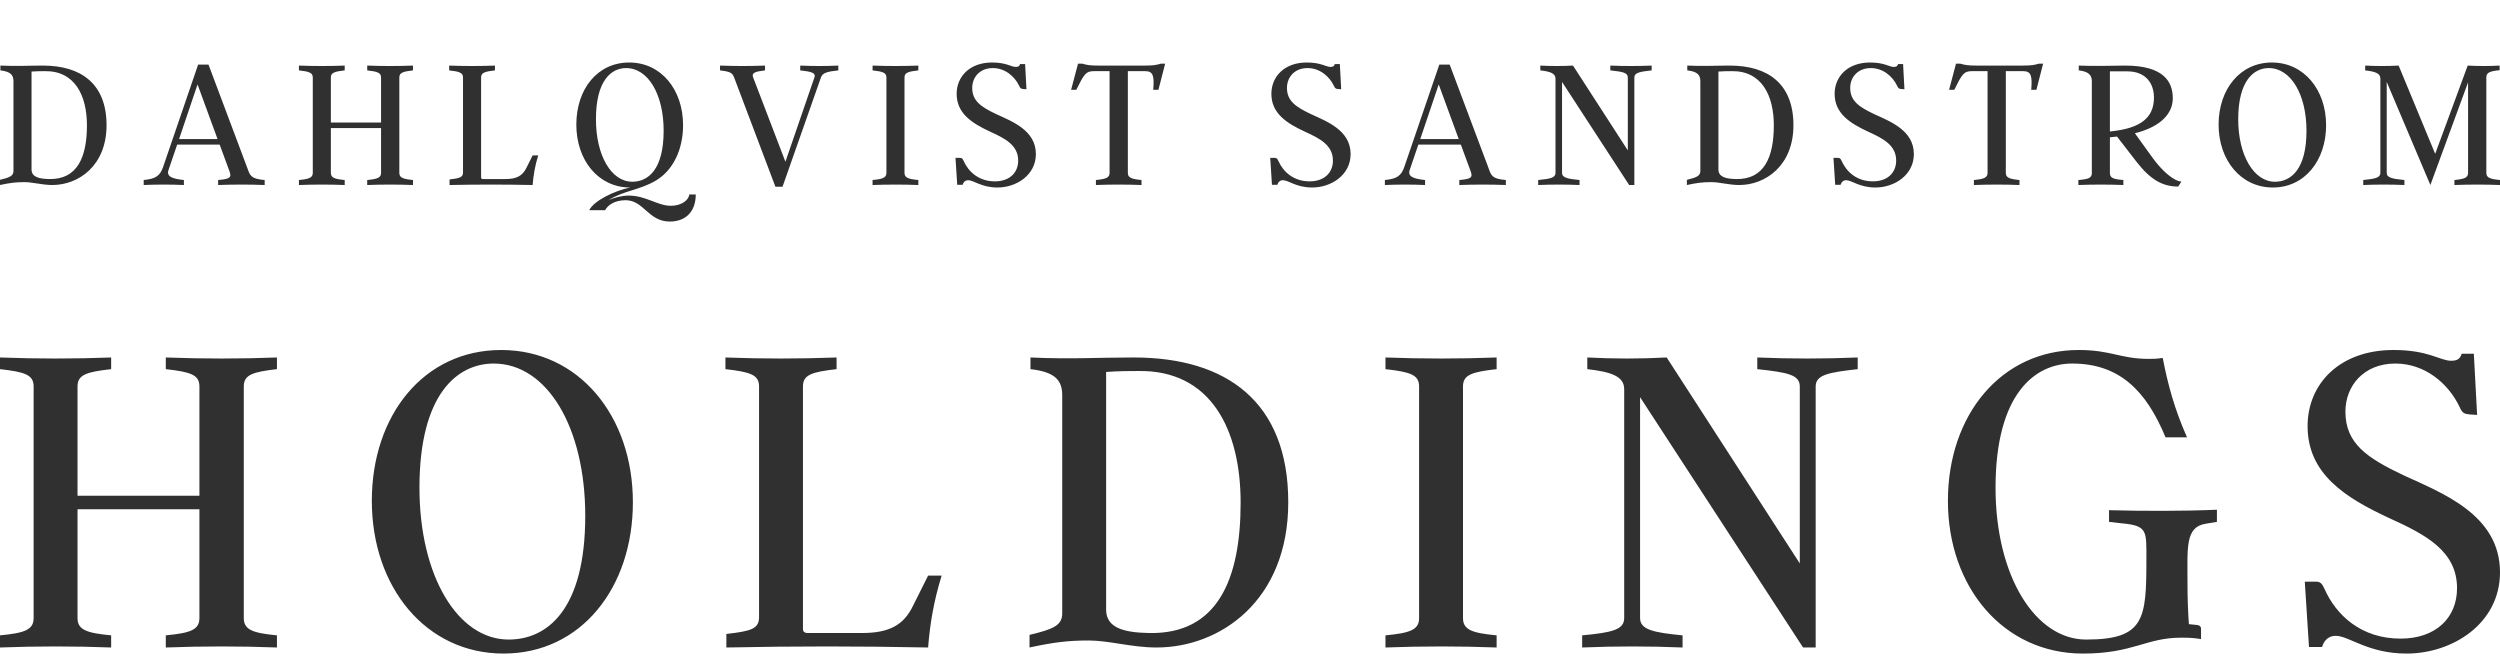
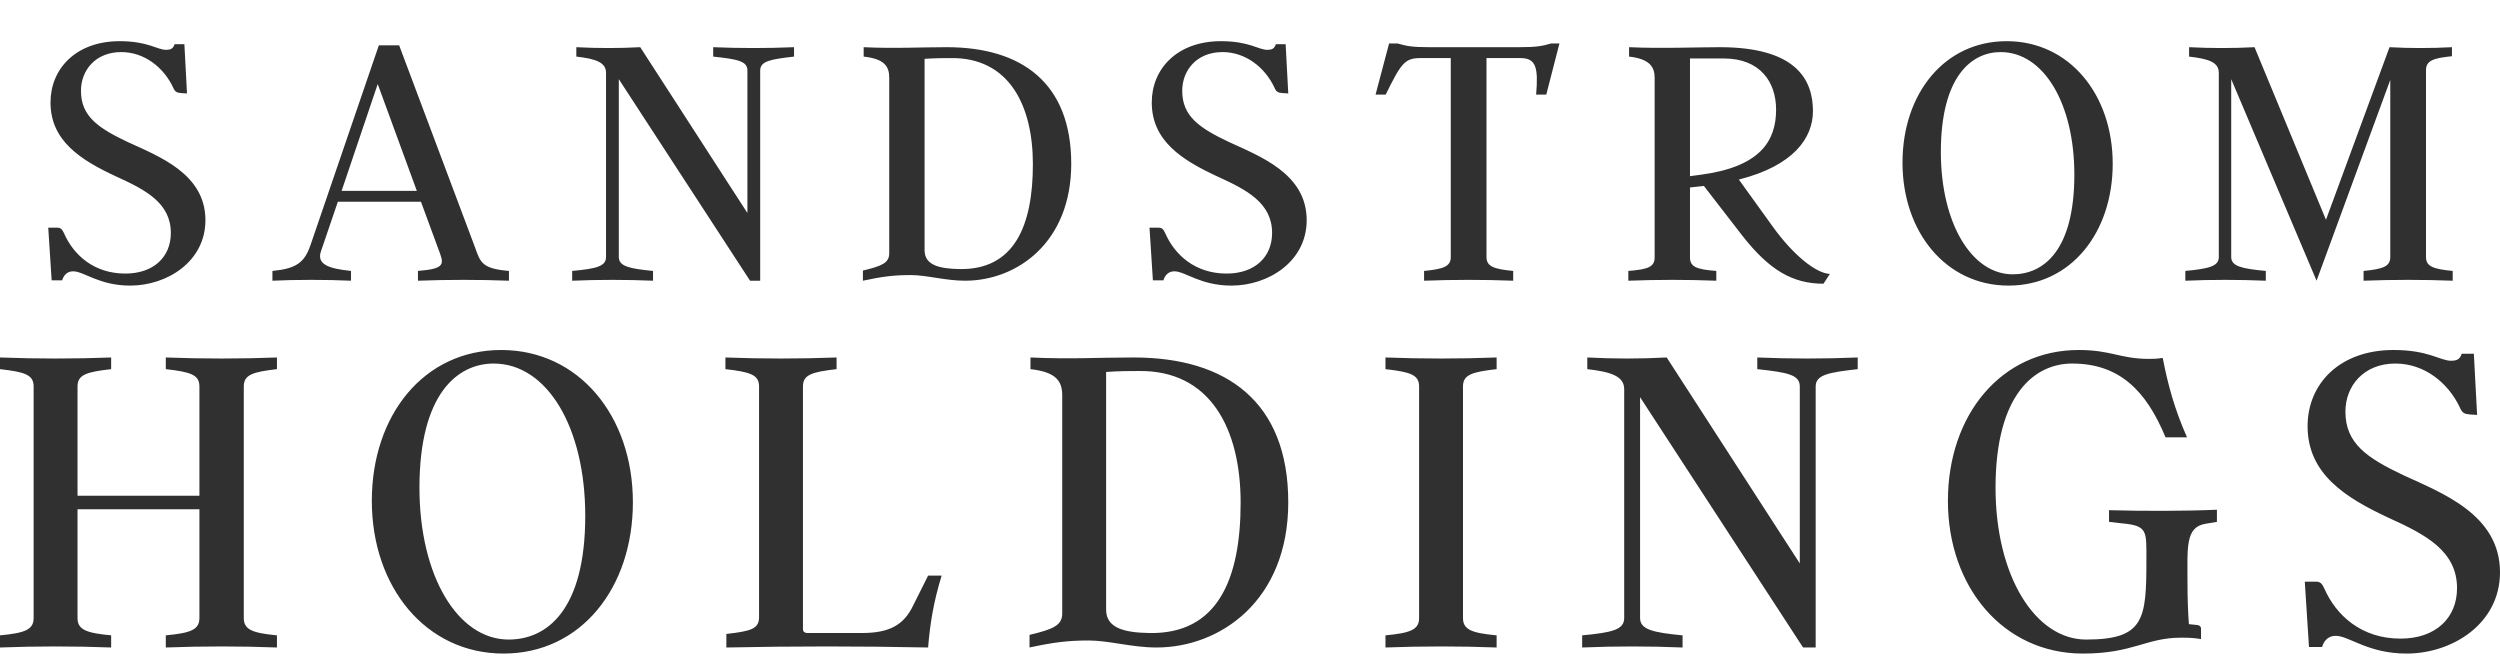
- <svg xmlns="http://www.w3.org/2000/svg" width="200" height="53">
-   <defs id="SvgjsDefs1127" />
-   <g id="SvgjsG1128" featurekey="root" fill="#f2f2f2" />
-   <g id="SvgjsG1129" featurekey="text1" fill="#303030" transform="matrix(0.7693077,0,0,0.7693077,-0.3846539,-3.662403)">
-     <path d="M4.96 11.58 c3.98 0 6.62 1.9 6.62 6.2 c0 4.22 -2.92 6.22 -5.64 6.22 c-1.06 0 -2.04 -0.3 -2.9 -0.3 c-0.9 0 -1.52 0.08 -2.54 0.3 l0 -0.54 c1 -0.24 1.4 -0.4 1.4 -0.92 l0 -9.34 c0 -0.62 -0.28 -1 -1.36 -1.12 l0 -0.5 c1.74 0.08 2.86 0 4.42 0 z M5.62 23.38 c2.92 0.06 3.92 -2.28 3.92 -5.58 c0 -3.14 -1.28 -5.7 -4.4 -5.64 c-0.36 0 -0.78 0 -1.36 0.04 l0 10.18 c0 0.8 0.8 0.98 1.84 1 z M26.223 22.24 c0.28 0.78 0.36 1.12 1.8 1.24 l0 0.52 c-1.56 -0.06 -3.26 -0.06 -4.84 0 l0 -0.52 c1.52 -0.12 1.38 -0.38 1.08 -1.18 l-0.92 -2.5 l-4.42 0 l-0.9 2.64 c-0.24 0.7 0.44 0.92 1.6 1.04 l0 0.52 c-1.3 -0.06 -2.92 -0.06 -4.18 0 l0 -0.52 c1.26 -0.12 1.7 -0.44 2.02 -1.36 l3.64 -10.64 l1.08 0 z M19.123 19.22 l4 0 l-2.08 -5.68 z M43.446 12.08 c-1.04 0.12 -1.42 0.24 -1.42 0.74 l0 9.92 c0 0.5 0.38 0.64 1.42 0.74 l0 0.52 c-1.54 -0.06 -3.2 -0.06 -4.76 0 l0 -0.52 c1.06 -0.1 1.44 -0.24 1.44 -0.74 l0 -4.66 l-5.22 0 l0 4.66 c0 0.5 0.38 0.64 1.44 0.74 l0 0.52 c-1.56 -0.06 -3.2 -0.06 -4.76 0 l0 -0.52 c1.06 -0.1 1.44 -0.24 1.44 -0.74 l0 -9.92 c0 -0.5 -0.38 -0.62 -1.44 -0.74 l0 -0.5 c1.56 0.06 3.2 0.06 4.76 0 l0 0.5 c-1.06 0.12 -1.44 0.24 -1.44 0.74 l0 4.68 l5.22 0 l0 -4.68 c0 -0.5 -0.38 -0.62 -1.44 -0.74 l0 -0.5 c1.56 0.06 3.22 0.06 4.76 0 l0 0.5 z M55.889 20.92 l0.58 0 c-0.34 1.1 -0.5 2.06 -0.58 3.08 c-3 -0.06 -5.7 -0.06 -8.64 0 l0 -0.58 c1.06 -0.12 1.4 -0.22 1.4 -0.72 l0 -9.88 c0 -0.5 -0.38 -0.62 -1.44 -0.74 l0 -0.5 c1.56 0.06 3.2 0.06 4.76 0 l0 0.5 c-1.06 0.12 -1.44 0.24 -1.44 0.74 l0 10.4 c0 0.1 0.08 0.16 0.18 0.16 l2.34 0 c1.18 0 1.8 -0.34 2.2 -1.18 z M72.172 24.98 l0.68 0 c0 1.76 -1.02 2.82 -2.7 2.82 c-2.24 0 -2.7 -2.22 -4.6 -2.22 c-1.22 0 -1.92 0.6 -2.12 1.04 l-1.66 0 c0.5 -1 2.62 -2.02 4.26 -2.36 c-3.32 0 -5.6 -2.84 -5.6 -6.54 c0 -3.68 2.18 -6.46 5.5 -6.46 s5.6 2.82 5.6 6.52 c0 2.54 -1.04 4.68 -2.8 5.74 c-1.7 1.02 -3.4 1.06 -4.92 2.04 c0.54 -0.24 1.34 -0.46 2.06 -0.46 c1.82 0 2.98 1.06 4.4 1.06 c1.14 0 1.88 -0.64 1.9 -1.18 z M62.472 17.16 c0 3.78 1.6 6.5 3.78 6.5 c1.64 0 3.26 -1.26 3.26 -5.3 c0 -3.8 -1.62 -6.52 -3.9 -6.52 c-1.54 0 -3.14 1.28 -3.14 5.32 z M81.135 24.18 l-4.3 -11.38 c-0.18 -0.46 -0.4 -0.6 -1.46 -0.72 l0 -0.5 c1.6 0.06 3.1 0.06 4.68 0 l0 0.5 c-1.04 0.12 -1.42 0.26 -1.24 0.72 l3.36 8.78 l3.02 -8.78 c0.18 -0.5 -0.44 -0.6 -1.48 -0.72 l0 -0.5 c1.32 0.06 2.62 0.06 3.96 0 l0 0.5 c-1.06 0.12 -1.62 0.22 -1.8 0.72 l-4 11.38 l-0.74 0 z M94.558 22.74 c0 0.5 0.38 0.64 1.44 0.74 l0 0.52 c-1.56 -0.06 -3.2 -0.06 -4.76 0 l0 -0.52 c1.06 -0.1 1.44 -0.24 1.44 -0.74 l0 -9.92 c0 -0.5 -0.38 -0.62 -1.44 -0.74 l0 -0.5 c1.56 0.06 3.2 0.06 4.76 0 l0 0.5 c-1.06 0.12 -1.44 0.24 -1.44 0.74 l0 9.92 z M106.381 21.46 c0 -1.6 -1.36 -2.3 -2.9 -3 c-1.9 -0.88 -3.5 -1.9 -3.5 -3.94 c0 -1.8 1.36 -3.26 3.68 -3.26 c1.5 0 2 0.46 2.46 0.46 c0.22 0 0.38 -0.04 0.46 -0.3 l0.52 0 l0.14 2.62 l-0.32 -0.02 c-0.22 -0.02 -0.32 -0.06 -0.42 -0.3 c-0.5 -1.06 -1.52 -1.88 -2.76 -1.88 c-1.36 0 -2.14 0.96 -2.14 2.06 c0 1.36 0.92 1.98 2.48 2.72 c1.64 0.76 4.14 1.68 4.14 4.16 c0 2.2 -2.04 3.48 -4 3.48 c-1.66 0 -2.46 -0.76 -3.04 -0.76 c-0.3 0 -0.5 0.2 -0.58 0.48 l-0.56 0 l-0.18 -2.8 l0.48 0 c0.18 0 0.26 0.08 0.36 0.3 c0.5 1.14 1.58 2.14 3.26 2.14 c1.5 0 2.42 -0.88 2.42 -2.16 z M121.224 11.38 l0.44 0 l-0.7 2.72 l-0.54 0 c0.12 -1.42 0 -1.94 -0.82 -1.94 l-1.82 0 l0 10.58 c0 0.5 0.38 0.64 1.42 0.74 l0 0.52 c-1.54 -0.06 -3.2 -0.06 -4.74 0 l0 -0.52 c1.04 -0.1 1.42 -0.24 1.42 -0.74 l0 -10.58 l-1.64 0 c-0.82 0 -1.02 0.32 -1.82 1.94 l-0.54 0 l0.72 -2.72 l0.44 0 c0.5 0.14 0.76 0.2 1.7 0.2 l4.78 0 c0.94 0 1.22 -0.06 1.7 -0.2 z  M139.11 21.46 c0 -1.6 -1.36 -2.3 -2.9 -3 c-1.9 -0.88 -3.5 -1.9 -3.5 -3.94 c0 -1.8 1.36 -3.26 3.68 -3.26 c1.5 0 2 0.46 2.46 0.46 c0.22 0 0.38 -0.04 0.46 -0.3 l0.52 0 l0.14 2.62 l-0.32 -0.02 c-0.22 -0.02 -0.32 -0.06 -0.42 -0.3 c-0.5 -1.06 -1.52 -1.88 -2.76 -1.88 c-1.36 0 -2.14 0.96 -2.14 2.06 c0 1.36 0.92 1.98 2.48 2.72 c1.64 0.76 4.14 1.68 4.14 4.16 c0 2.2 -2.04 3.48 -4 3.48 c-1.66 0 -2.46 -0.76 -3.04 -0.76 c-0.3 0 -0.5 0.2 -0.58 0.48 l-0.56 0 l-0.18 -2.8 l0.48 0 c0.18 0 0.26 0.08 0.36 0.3 c0.5 1.14 1.58 2.14 3.26 2.14 c1.5 0 2.42 -0.88 2.42 -2.16 z M155.293 22.24 c0.28 0.78 0.36 1.12 1.8 1.24 l0 0.52 c-1.56 -0.06 -3.26 -0.06 -4.84 0 l0 -0.52 c1.52 -0.12 1.38 -0.38 1.08 -1.18 l-0.92 -2.5 l-4.42 0 l-0.9 2.64 c-0.24 0.7 0.44 0.92 1.6 1.04 l0 0.52 c-1.3 -0.06 -2.92 -0.06 -4.18 0 l0 -0.52 c1.26 -0.12 1.7 -0.44 2.02 -1.36 l3.64 -10.64 l1.08 0 z M148.193 19.22 l4 0 l-2.08 -5.68 z M167.956 11.58 c1.42 0.06 2.88 0.06 4.3 0 l0 0.5 c-1.24 0.14 -1.8 0.24 -1.8 0.74 l0 11.18 l-0.54 0 l-6.98 -10.72 l0 9.46 c0 0.5 0.58 0.62 1.82 0.74 l0 0.52 c-1.44 -0.06 -2.88 -0.06 -4.3 0 l0 -0.52 c1.28 -0.12 1.8 -0.24 1.8 -0.74 l0 -9.8 c0 -0.54 -0.52 -0.74 -1.58 -0.86 l0 -0.5 c1.14 0.06 2.26 0.06 3.4 0 l5.7 8.82 l0 -7.58 c0 -0.5 -0.52 -0.6 -1.82 -0.74 l0 -0.5 z M180.379 11.58 c3.98 0 6.62 1.9 6.62 6.2 c0 4.22 -2.92 6.22 -5.64 6.22 c-1.06 0 -2.04 -0.3 -2.9 -0.3 c-0.9 0 -1.52 0.08 -2.54 0.3 l0 -0.54 c1 -0.24 1.4 -0.4 1.4 -0.92 l0 -9.34 c0 -0.62 -0.28 -1 -1.36 -1.12 l0 -0.5 c1.74 0.08 2.86 0 4.42 0 z M181.039 23.38 c2.92 0.06 3.92 -2.28 3.92 -5.58 c0 -3.14 -1.28 -5.7 -4.4 -5.64 c-0.36 0 -0.78 0 -1.36 0.04 l0 10.18 c0 0.8 0.8 0.98 1.84 1 z M197.682 21.46 c0 -1.6 -1.36 -2.3 -2.9 -3 c-1.9 -0.88 -3.5 -1.9 -3.5 -3.94 c0 -1.8 1.36 -3.26 3.68 -3.26 c1.5 0 2 0.46 2.46 0.46 c0.22 0 0.38 -0.04 0.46 -0.3 l0.52 0 l0.14 2.62 l-0.32 -0.02 c-0.22 -0.02 -0.32 -0.06 -0.42 -0.3 c-0.5 -1.06 -1.52 -1.88 -2.76 -1.88 c-1.36 0 -2.14 0.96 -2.14 2.06 c0 1.36 0.92 1.98 2.48 2.72 c1.64 0.76 4.14 1.68 4.14 4.16 c0 2.2 -2.04 3.48 -4 3.48 c-1.66 0 -2.46 -0.76 -3.04 -0.76 c-0.3 0 -0.5 0.2 -0.58 0.48 l-0.56 0 l-0.18 -2.8 l0.48 0 c0.18 0 0.26 0.08 0.36 0.3 c0.5 1.14 1.58 2.14 3.26 2.14 c1.5 0 2.42 -0.88 2.42 -2.16 z M212.525 11.38 l0.44 0 l-0.7 2.72 l-0.54 0 c0.12 -1.42 0 -1.94 -0.82 -1.94 l-1.82 0 l0 10.58 c0 0.5 0.38 0.64 1.42 0.74 l0 0.52 c-1.54 -0.06 -3.2 -0.06 -4.74 0 l0 -0.52 c1.04 -0.1 1.42 -0.24 1.42 -0.74 l0 -10.58 l-1.64 0 c-0.82 0 -1.02 0.32 -1.82 1.94 l-0.54 0 l0.72 -2.72 l0.44 0 c0.5 0.14 0.76 0.2 1.7 0.2 l4.78 0 c0.94 0 1.22 -0.06 1.7 -0.2 z M224.308 21.12 c1.08 1.5 2.28 2.48 3.04 2.52 l-0.34 0.52 c-1.64 0 -2.88 -0.72 -4.32 -2.56 l-2.04 -2.64 c-0.06 0 -0.12 0.02 -0.18 0.02 l-0.56 0.06 l0 3.72 c0 0.5 0.34 0.64 1.4 0.72 l0 0.52 c-1.56 -0.06 -3.12 -0.06 -4.68 0 l0 -0.52 c1.06 -0.08 1.4 -0.22 1.4 -0.72 l0 -9.56 c0 -0.58 -0.28 -1 -1.36 -1.12 l0 -0.5 c1.74 0.08 3.56 0 4.82 0 c4.04 0 4.96 1.7 4.96 3.4 c0 1.42 -1.02 2.9 -3.94 3.64 z M219.908 12.18 l0 6.26 l0.6 -0.08 c3.1 -0.42 3.98 -1.76 3.98 -3.46 c0 -1.46 -0.84 -2.72 -2.78 -2.72 l-1.8 0 z M236.751 11.26 c3.32 0 5.64 2.82 5.64 6.52 c0 3.66 -2.22 6.48 -5.54 6.48 s-5.64 -2.84 -5.64 -6.54 c0 -3.66 2.22 -6.46 5.54 -6.46 z M237.071 23.66 c1.64 0 3.28 -1.26 3.28 -5.3 c0 -3.8 -1.64 -6.52 -3.92 -6.52 c-1.54 0 -3.18 1.28 -3.18 5.32 c0 3.78 1.64 6.5 3.82 6.5 z M259.054 22.74 c0 0.5 0.38 0.64 1.42 0.74 l0 0.52 c-1.54 -0.06 -3.2 -0.06 -4.74 0 l0 -0.52 c1.04 -0.1 1.42 -0.24 1.42 -0.74 l0 -9.42 l-3.92 10.68 l-4.54 -10.72 l0 9.46 c0 0.5 0.58 0.62 1.84 0.74 l0 0.52 c-1.44 -0.06 -2.9 -0.06 -4.28 0 l0 -0.52 c1.24 -0.12 1.78 -0.24 1.78 -0.74 l0 -9.8 c0 -0.56 -0.54 -0.74 -1.58 -0.86 l0 -0.5 c1.16 0.06 2.32 0.06 3.48 0 l3.8 9.18 l3.38 -9.18 c1.06 0.06 2.24 0.06 3.32 0 l0 0.48 c-1 0.1 -1.38 0.24 -1.38 0.74 l0 9.94 z" />
+ <svg xmlns="http://www.w3.org/2000/svg" width="200" height="53" style="vector-effect: non-scaling-stroke;" stroke="null">
+   <g stroke="null">
+     <rect stroke="null" fill="none" id="canvas_background" height="402" width="582" y="-1" x="-1" />
  </g>
-   <g id="SvgjsG1130" featurekey="text2" fill="#303030" transform="matrix(1.868094,0,0,1.868094,-0.9340452,6.965265)">
-     <path d="M12.36 12.08 c-1.04 0.12 -1.42 0.24 -1.42 0.74 l0 9.92 c0 0.5 0.38 0.64 1.42 0.74 l0 0.52 c-1.54 -0.06 -3.2 -0.06 -4.76 0 l0 -0.52 c1.06 -0.1 1.44 -0.24 1.44 -0.74 l0 -4.66 l-5.22 0 l0 4.66 c0 0.5 0.38 0.64 1.44 0.74 l0 0.52 c-1.56 -0.06 -3.2 -0.06 -4.76 0 l0 -0.52 c1.06 -0.1 1.44 -0.24 1.44 -0.74 l0 -9.92 c0 -0.5 -0.38 -0.62 -1.44 -0.74 l0 -0.5 c1.56 0.06 3.2 0.06 4.76 0 l0 0.5 c-1.06 0.12 -1.44 0.24 -1.44 0.74 l0 4.68 l5.22 0 l0 -4.68 c0 -0.5 -0.38 -0.62 -1.44 -0.74 l0 -0.5 c1.56 0.06 3.22 0.06 4.76 0 l0 0.5 z M21.963 11.26 c3.32 0 5.64 2.82 5.64 6.52 c0 3.66 -2.22 6.48 -5.54 6.48 s-5.64 -2.84 -5.64 -6.54 c0 -3.66 2.22 -6.46 5.54 -6.46 z M22.283 23.66 c1.64 0 3.28 -1.26 3.28 -5.3 c0 -3.8 -1.64 -6.52 -3.92 -6.52 c-1.54 0 -3.18 1.28 -3.18 5.32 c0 3.78 1.64 6.5 3.82 6.5 z M40.246 20.92 l0.58 0 c-0.34 1.1 -0.5 2.06 -0.58 3.08 c-3 -0.06 -5.7 -0.06 -8.64 0 l0 -0.58 c1.06 -0.12 1.4 -0.22 1.4 -0.72 l0 -9.88 c0 -0.5 -0.38 -0.62 -1.44 -0.74 l0 -0.5 c1.56 0.06 3.2 0.06 4.76 0 l0 0.5 c-1.06 0.12 -1.44 0.24 -1.44 0.74 l0 10.4 c0 0.1 0.08 0.16 0.18 0.16 l2.34 0 c1.18 0 1.8 -0.34 2.2 -1.18 z M49.049 11.58 c3.98 0 6.62 1.9 6.62 6.2 c0 4.22 -2.92 6.22 -5.64 6.22 c-1.06 0 -2.04 -0.3 -2.9 -0.3 c-0.9 0 -1.52 0.08 -2.54 0.3 l0 -0.54 c1 -0.24 1.4 -0.4 1.4 -0.92 l0 -9.34 c0 -0.62 -0.28 -1 -1.36 -1.12 l0 -0.5 c1.74 0.08 2.86 0 4.42 0 z M49.709 23.38 c2.92 0.06 3.92 -2.28 3.92 -5.58 c0 -3.14 -1.28 -5.7 -4.4 -5.64 c-0.36 0 -0.78 0 -1.36 0.04 l0 10.18 c0 0.8 0.8 0.98 1.84 1 z M63.152 22.74 c0 0.5 0.38 0.64 1.44 0.74 l0 0.52 c-1.56 -0.06 -3.2 -0.06 -4.76 0 l0 -0.52 c1.06 -0.1 1.44 -0.24 1.44 -0.74 l0 -9.92 c0 -0.5 -0.38 -0.62 -1.44 -0.74 l0 -0.5 c1.56 0.06 3.2 0.06 4.76 0 l0 0.5 c-1.06 0.12 -1.44 0.24 -1.44 0.74 l0 9.92 z M75.755 11.58 c1.42 0.06 2.88 0.06 4.3 0 l0 0.5 c-1.24 0.14 -1.8 0.24 -1.8 0.74 l0 11.18 l-0.54 0 l-6.98 -10.72 l0 9.46 c0 0.5 0.58 0.62 1.82 0.74 l0 0.52 c-1.44 -0.06 -2.88 -0.06 -4.3 0 l0 -0.52 c1.28 -0.12 1.8 -0.24 1.8 -0.74 l0 -9.8 c0 -0.54 -0.52 -0.74 -1.58 -0.86 l0 -0.5 c1.14 0.06 2.26 0.06 3.4 0 l5.7 8.82 l0 -7.58 c0 -0.5 -0.52 -0.6 -1.82 -0.74 l0 -0.5 z M90.818 18.12 c1.44 0.04 3.28 0.04 4.62 -0.02 l0 0.52 l-0.48 0.08 c-0.88 0.14 -0.78 1.02 -0.78 2.54 c0 0.6 0.02 1.22 0.06 1.76 l0.38 0.04 c0.1 0.02 0.14 0.08 0.14 0.16 l0 0.44 c-0.32 -0.06 -0.64 -0.06 -0.86 -0.06 c-1.5 0 -2.04 0.68 -4.2 0.68 c-3.4 0 -5.78 -2.84 -5.78 -6.54 c0 -3.68 2.28 -6.46 5.6 -6.46 c1.4 0 1.78 0.38 3 0.38 c0.2 0 0.32 0 0.6 -0.04 c0.22 1.14 0.5 2.18 1.04 3.4 l-0.92 0 c-0.82 -1.98 -1.96 -3.16 -4 -3.16 c-1.58 0 -3.28 1.28 -3.28 5.32 c0 3.78 1.7 6.5 3.88 6.5 c2.5 0 2.58 -0.88 2.58 -3.42 c0 -1.24 0.06 -1.46 -1.08 -1.56 l-0.52 -0.06 l0 -0.5 z M105.721 21.46 c0 -1.6 -1.36 -2.3 -2.9 -3 c-1.9 -0.88 -3.5 -1.9 -3.5 -3.94 c0 -1.8 1.36 -3.26 3.68 -3.26 c1.5 0 2 0.46 2.46 0.46 c0.22 0 0.38 -0.04 0.46 -0.3 l0.52 0 l0.14 2.62 l-0.32 -0.02 c-0.22 -0.02 -0.32 -0.06 -0.42 -0.3 c-0.5 -1.06 -1.52 -1.88 -2.76 -1.88 c-1.36 0 -2.14 0.96 -2.14 2.06 c0 1.36 0.92 1.98 2.48 2.72 c1.64 0.76 4.14 1.68 4.14 4.16 c0 2.2 -2.04 3.48 -4 3.48 c-1.66 0 -2.46 -0.76 -3.04 -0.76 c-0.3 0 -0.5 0.2 -0.58 0.48 l-0.56 0 l-0.18 -2.8 l0.48 0 c0.18 0 0.26 0.08 0.36 0.3 c0.5 1.14 1.58 2.14 3.26 2.14 c1.5 0 2.42 -0.88 2.42 -2.16 z" />
+   <g stroke="null">
+     <g stroke="null" fill="#f2f2f2" id="SvgjsG1128" />
+     <g stroke="null" transform="matrix(1.504141,0,0,1.504141,-192.0452,-11.68116) " fill="#303030" id="SvgjsG1129">
+       <path stroke="null" id="svg_1" d="m2.614,10.276c3.98,0 6.62,1.9 6.62,6.2c0,4.22 -2.92,6.22 -5.64,6.22c-1.06,0 -2.04,-0.3 -2.9,-0.3c-0.9,0 -1.52,0.08 -2.54,0.3l0,-0.54c1,-0.24 1.4,-0.4 1.4,-0.92l0,-9.34c0,-0.62 -0.28,-1 -1.36,-1.12l0,-0.5c1.74,0.08 2.86,0 4.42,0zm0.66,11.8c2.92,0.06 3.92,-2.28 3.92,-5.58c0,-3.14 -1.28,-5.7 -4.4,-5.64c-0.36,0 -0.78,0 -1.36,0.04l0,10.18c0,0.8 0.8,0.98 1.84,1zm20.603,-1.14c0.28,0.78 0.36,1.12 1.8,1.24l0,0.52c-1.56,-0.06 -3.26,-0.06 -4.84,0l0,-0.52c1.52,-0.12 1.38,-0.38 1.08,-1.18l-0.92,-2.5l-4.42,0l-0.9,2.64c-0.24,0.7 0.44,0.92 1.6,1.04l0,0.52c-1.3,-0.06 -2.92,-0.06 -4.18,0l0,-0.52c1.26,-0.12 1.7,-0.44 2.02,-1.36l3.64,-10.64l1.08,0l4.04,10.76zm-7.1,-3.02l4,0l-2.08,-5.68l-1.92,5.68zm24.323,-7.14c-1.04,0.12 -1.42,0.24 -1.42,0.74l0,9.92c0,0.5 0.38,0.64 1.42,0.74l0,0.52c-1.54,-0.06 -3.2,-0.06 -4.76,0l0,-0.52c1.06,-0.1 1.44,-0.24 1.44,-0.74l0,-4.66l-5.22,0l0,4.66c0,0.5 0.38,0.64 1.44,0.74l0,0.52c-1.56,-0.06 -3.2,-0.06 -4.76,0l0,-0.52c1.06,-0.1 1.44,-0.24 1.44,-0.74l0,-9.92c0,-0.5 -0.38,-0.62 -1.44,-0.74l0,-0.5c1.56,0.06 3.2,0.06 4.76,0l0,0.5c-1.06,0.12 -1.44,0.24 -1.44,0.74l0,4.68l5.22,0l0,-4.68c0,-0.5 -0.38,-0.62 -1.44,-0.74l0,-0.5c1.56,0.06 3.22,0.06 4.76,0l0,0.5zm12.443,8.84l0.58,0c-0.34,1.1 -0.5,2.06 -0.58,3.08c-3,-0.06 -5.7,-0.06 -8.64,0l0,-0.58c1.06,-0.12 1.4,-0.22 1.4,-0.72l0,-9.88c0,-0.5 -0.38,-0.62 -1.44,-0.74l0,-0.5c1.56,0.06 3.2,0.06 4.76,0l0,0.5c-1.06,0.12 -1.44,0.24 -1.44,0.74l0,10.4c0,0.1 0.08,0.16 0.18,0.16l2.34,0c1.18,0 1.8,-0.34 2.2,-1.18l0.64,-1.28zm16.283,4.06l0.68,0c0,1.76 -1.02,2.82 -2.7,2.82c-2.24,0 -2.7,-2.22 -4.6,-2.22c-1.22,0 -1.92,0.6 -2.12,1.04l-1.66,0c0.5,-1 2.62,-2.02 4.26,-2.36c-3.32,0 -5.6,-2.84 -5.6,-6.54c0,-3.68 2.18,-6.46 5.5,-6.46s5.6,2.82 5.6,6.52c0,2.54 -1.04,4.68 -2.8,5.74c-1.7,1.02 -3.4,1.06 -4.92,2.04c0.54,-0.24 1.34,-0.46 2.06,-0.46c1.82,0 2.98,1.06 4.4,1.06c1.14,0 1.88,-0.64 1.9,-1.18zm-9.7,-7.82c0,3.78 1.6,6.5 3.78,6.5c1.64,0 3.26,-1.26 3.26,-5.3c0,-3.8 -1.62,-6.52 -3.9,-6.52c-1.54,0 -3.14,1.28 -3.14,5.32zm18.663,7.02l-4.3,-11.38c-0.18,-0.46 -0.4,-0.6 -1.46,-0.72l0,-0.5c1.6,0.06 3.1,0.06 4.68,0l0,0.5c-1.04,0.12 -1.42,0.26 -1.24,0.72l3.36,8.78l3.02,-8.78c0.18,-0.5 -0.44,-0.6 -1.48,-0.72l0,-0.5c1.32,0.06 2.62,0.06 3.96,0l0,0.5c-1.06,0.12 -1.62,0.22 -1.8,0.72l-4,11.38l-0.74,0zm13.423,-1.44c0,0.5 0.38,0.64 1.44,0.74l0,0.52c-1.56,-0.06 -3.2,-0.06 -4.76,0l0,-0.52c1.06,-0.1 1.44,-0.24 1.44,-0.74l0,-9.92c0,-0.5 -0.38,-0.62 -1.44,-0.74l0,-0.5c1.56,0.06 3.2,0.06 4.76,0l0,0.5c-1.06,0.12 -1.44,0.24 -1.44,0.74l0,9.92zm11.823,-1.28c0,-1.6 -1.36,-2.3 -2.9,-3c-1.9,-0.88 -3.5,-1.9 -3.5,-3.94c0,-1.8 1.36,-3.26 3.68,-3.26c1.5,0 2,0.46 2.46,0.46c0.22,0 0.38,-0.04 0.46,-0.3l0.52,0l0.14,2.62l-0.32,-0.02c-0.22,-0.02 -0.32,-0.06 -0.42,-0.3c-0.5,-1.06 -1.52,-1.88 -2.76,-1.88c-1.36,0 -2.14,0.96 -2.14,2.06c0,1.36 0.92,1.98 2.48,2.72c1.64,0.76 4.14,1.68 4.14,4.16c0,2.2 -2.04,3.48 -4,3.48c-1.66,0 -2.46,-0.76 -3.04,-0.76c-0.3,0 -0.5,0.2 -0.58,0.48l-0.56,0l-0.18,-2.8l0.48,0c0.18,0 0.26,0.08 0.36,0.3c0.5,1.14 1.58,2.14 3.26,2.14c1.5,0 2.42,-0.88 2.42,-2.16zm14.843,-10.08l0.44,0l-0.7,2.72l-0.54,0c0.12,-1.42 0,-1.94 -0.82,-1.94l-1.82,0l0,10.58c0,0.5 0.38,0.64 1.42,0.74l0,0.52c-1.54,-0.06 -3.2,-0.06 -4.74,0l0,-0.52c1.04,-0.1 1.42,-0.24 1.42,-0.74l0,-10.58l-1.64,0c-0.82,0 -1.02,0.32 -1.82,1.94l-0.54,0l0.72,-2.72l0.44,0c0.5,0.14 0.76,0.2 1.7,0.2l4.78,0c0.94,0 1.22,-0.06 1.7,-0.2zm17.886,10.08c0,-1.6 -1.36,-2.3 -2.9,-3c-1.9,-0.88 -3.5,-1.9 -3.5,-3.94c0,-1.8 1.36,-3.26 3.68,-3.26c1.5,0 2,0.46 2.46,0.46c0.22,0 0.38,-0.04 0.46,-0.3l0.52,0l0.14,2.62l-0.32,-0.02c-0.22,-0.02 -0.32,-0.06 -0.42,-0.3c-0.5,-1.06 -1.52,-1.88 -2.76,-1.88c-1.36,0 -2.14,0.96 -2.14,2.06c0,1.36 0.92,1.98 2.48,2.72c1.64,0.76 4.14,1.68 4.14,4.16c0,2.2 -2.04,3.48 -4,3.48c-1.66,0 -2.46,-0.76 -3.04,-0.76c-0.3,0 -0.5,0.2 -0.58,0.48l-0.56,0l-0.18,-2.8l0.48,0c0.18,0 0.26,0.08 0.36,0.3c0.5,1.14 1.58,2.14 3.26,2.14c1.5,0 2.42,-0.88 2.42,-2.16zm16.183,0.78c0.28,0.78 0.36,1.12 1.8,1.24l0,0.52c-1.56,-0.06 -3.26,-0.06 -4.84,0l0,-0.52c1.52,-0.12 1.38,-0.38 1.08,-1.18l-0.92,-2.5l-4.42,0l-0.9,2.64c-0.24,0.7 0.44,0.92 1.6,1.04l0,0.52c-1.3,-0.06 -2.92,-0.06 -4.18,0l0,-0.52c1.26,-0.12 1.7,-0.44 2.02,-1.36l3.64,-10.64l1.08,0l4.04,10.76zm-7.1,-3.02l4,0l-2.08,-5.68l-1.92,5.68zm19.763,-7.64c1.42,0.06 2.88,0.06 4.3,0l0,0.5c-1.24,0.14 -1.8,0.24 -1.8,0.74l0,11.18l-0.54,0l-6.98,-10.72l0,9.46c0,0.5 0.58,0.62 1.82,0.74l0,0.52c-1.44,-0.06 -2.88,-0.06 -4.3,0l0,-0.52c1.28,-0.12 1.8,-0.24 1.8,-0.74l0,-9.8c0,-0.54 -0.52,-0.74 -1.58,-0.86l0,-0.5c1.14,0.06 2.26,0.06 3.4,0l5.7,8.82l0,-7.58c0,-0.5 -0.52,-0.6 -1.82,-0.74l0,-0.5zm12.423,0c3.98,0 6.62,1.9 6.62,6.2c0,4.22 -2.92,6.22 -5.64,6.22c-1.06,0 -2.04,-0.3 -2.9,-0.3c-0.9,0 -1.52,0.08 -2.54,0.3l0,-0.54c1,-0.24 1.4,-0.4 1.4,-0.92l0,-9.34c0,-0.62 -0.28,-1 -1.36,-1.12l0,-0.5c1.74,0.08 2.86,0 4.42,0zm0.66,11.8c2.92,0.06 3.92,-2.28 3.92,-5.58c0,-3.14 -1.28,-5.7 -4.4,-5.64c-0.36,0 -0.78,0 -1.36,0.04l0,10.18c0,0.8 0.8,0.98 1.84,1zm16.643,-1.92c0,-1.6 -1.36,-2.3 -2.9,-3c-1.9,-0.88 -3.5,-1.9 -3.5,-3.94c0,-1.8 1.36,-3.26 3.68,-3.26c1.5,0 2,0.46 2.46,0.46c0.22,0 0.38,-0.04 0.46,-0.3l0.52,0l0.14,2.62l-0.32,-0.02c-0.22,-0.02 -0.32,-0.06 -0.42,-0.3c-0.5,-1.06 -1.52,-1.88 -2.76,-1.88c-1.36,0 -2.14,0.96 -2.14,2.06c0,1.36 0.92,1.98 2.48,2.72c1.64,0.76 4.14,1.68 4.14,4.16c0,2.2 -2.04,3.48 -4,3.48c-1.66,0 -2.46,-0.76 -3.04,-0.76c-0.3,0 -0.5,0.2 -0.58,0.48l-0.56,0l-0.18,-2.8l0.48,0c0.18,0 0.26,0.08 0.36,0.3c0.5,1.14 1.58,2.14 3.26,2.14c1.5,0 2.42,-0.88 2.42,-2.16zm14.843,-10.08l0.44,0l-0.7,2.72l-0.54,0c0.12,-1.42 0,-1.94 -0.82,-1.94l-1.82,0l0,10.58c0,0.5 0.38,0.64 1.42,0.74l0,0.52c-1.54,-0.06 -3.2,-0.06 -4.74,0l0,-0.52c1.04,-0.1 1.42,-0.24 1.42,-0.74l0,-10.58l-1.64,0c-0.82,0 -1.02,0.32 -1.82,1.94l-0.54,0l0.72,-2.72l0.44,0c0.5,0.14 0.76,0.2 1.7,0.2l4.78,0c0.94,0 1.22,-0.06 1.7,-0.2zm11.783,9.74c1.08,1.5 2.28,2.48 3.04,2.52l-0.34,0.52c-1.64,0 -2.88,-0.72 -4.32,-2.56l-2.04,-2.64c-0.06,0 -0.12,0.02 -0.18,0.02l-0.56,0.06l0,3.72c0,0.5 0.34,0.64 1.4,0.72l0,0.52c-1.56,-0.06 -3.12,-0.06 -4.68,0l0,-0.52c1.06,-0.08 1.4,-0.22 1.4,-0.72l0,-9.56c0,-0.58 -0.28,-1 -1.36,-1.12l0,-0.5c1.74,0.08 3.56,0 4.82,0c4.04,0 4.96,1.7 4.96,3.4c0,1.42 -1.02,2.9 -3.94,3.64l1.8,2.5zm-4.4,-8.94l0,6.26l0.6,-0.08c3.1,-0.42 3.98,-1.76 3.98,-3.46c0,-1.46 -0.84,-2.72 -2.78,-2.72l-1.8,0zm16.843,-0.92c3.32,0 5.64,2.82 5.64,6.52c0,3.66 -2.22,6.48 -5.54,6.48s-5.64,-2.84 -5.64,-6.54c0,-3.66 2.22,-6.46 5.54,-6.46zm0.32,12.4c1.64,0 3.28,-1.26 3.28,-5.3c0,-3.8 -1.64,-6.52 -3.92,-6.52c-1.54,0 -3.18,1.28 -3.18,5.32c0,3.78 1.64,6.5 3.82,6.5zm21.983,-0.92c0,0.5 0.38,0.64 1.42,0.74l0,0.52c-1.54,-0.06 -3.2,-0.06 -4.74,0l0,-0.52c1.04,-0.1 1.42,-0.24 1.42,-0.74l0,-9.42l-3.92,10.68l-4.54,-10.72l0,9.46c0,0.5 0.58,0.62 1.84,0.74l0,0.52c-1.44,-0.06 -2.9,-0.06 -4.28,0l0,-0.52c1.24,-0.12 1.78,-0.24 1.78,-0.74l0,-9.8c0,-0.56 -0.54,-0.74 -1.58,-0.86l0,-0.5c1.16,0.06 2.32,0.06 3.48,0l3.8,9.18l3.38,-9.18c1.06,0.06 2.24,0.06 3.32,0l0,0.48c-1,0.1 -1.38,0.24 -1.38,0.74l0,9.94z" />
+     </g>
+     <g stroke="null" transform="matrix(1.868094,0,0,1.868094,-0.9340452,6.965265) " fill="#303030" id="SvgjsG1130">
+       <path stroke="null" id="svg_2" d="m12.36,12.08c-1.04,0.12 -1.42,0.24 -1.42,0.74l0,9.92c0,0.5 0.38,0.64 1.42,0.74l0,0.52c-1.54,-0.06 -3.2,-0.06 -4.76,0l0,-0.52c1.06,-0.1 1.44,-0.24 1.44,-0.74l0,-4.66l-5.22,0l0,4.66c0,0.5 0.38,0.64 1.44,0.74l0,0.52c-1.56,-0.06 -3.2,-0.06 -4.76,0l0,-0.52c1.06,-0.1 1.44,-0.24 1.44,-0.74l0,-9.92c0,-0.5 -0.38,-0.62 -1.44,-0.74l0,-0.5c1.56,0.06 3.2,0.06 4.76,0l0,0.5c-1.06,0.12 -1.44,0.24 -1.44,0.74l0,4.68l5.22,0l0,-4.68c0,-0.5 -0.38,-0.62 -1.44,-0.74l0,-0.5c1.56,0.06 3.22,0.06 4.76,0l0,0.5zm9.603,-0.82c3.32,0 5.64,2.82 5.64,6.52c0,3.66 -2.22,6.48 -5.54,6.48s-5.64,-2.84 -5.64,-6.54c0,-3.66 2.22,-6.46 5.54,-6.46zm0.32,12.4c1.64,0 3.28,-1.26 3.28,-5.3c0,-3.8 -1.64,-6.52 -3.92,-6.52c-1.54,0 -3.18,1.28 -3.18,5.32c0,3.78 1.64,6.5 3.82,6.5zm17.963,-2.74l0.58,0c-0.34,1.1 -0.5,2.06 -0.58,3.08c-3,-0.06 -5.7,-0.06 -8.64,0l0,-0.58c1.06,-0.12 1.4,-0.22 1.4,-0.72l0,-9.88c0,-0.5 -0.38,-0.62 -1.44,-0.74l0,-0.5c1.56,0.06 3.2,0.06 4.76,0l0,0.5c-1.06,0.12 -1.44,0.24 -1.44,0.74l0,10.4c0,0.1 0.08,0.16 0.18,0.16l2.34,0c1.18,0 1.8,-0.34 2.2,-1.18l0.64,-1.28zm8.803,-9.34c3.98,0 6.62,1.9 6.62,6.2c0,4.22 -2.92,6.22 -5.64,6.22c-1.06,0 -2.04,-0.3 -2.9,-0.3c-0.9,0 -1.52,0.08 -2.54,0.3l0,-0.54c1,-0.24 1.4,-0.4 1.4,-0.92l0,-9.34c0,-0.62 -0.28,-1 -1.36,-1.12l0,-0.5c1.74,0.08 2.86,0 4.42,0zm0.66,11.8c2.92,0.06 3.92,-2.28 3.92,-5.58c0,-3.14 -1.28,-5.7 -4.4,-5.64c-0.36,0 -0.78,0 -1.36,0.04l0,10.18c0,0.8 0.8,0.98 1.84,1zm13.443,-0.64c0,0.5 0.38,0.64 1.44,0.74l0,0.52c-1.56,-0.06 -3.2,-0.06 -4.76,0l0,-0.52c1.06,-0.1 1.44,-0.24 1.44,-0.74l0,-9.92c0,-0.5 -0.38,-0.62 -1.44,-0.74l0,-0.5c1.56,0.06 3.2,0.06 4.76,0l0,0.5c-1.06,0.12 -1.44,0.24 -1.44,0.74l0,9.92zm12.603,-11.16c1.42,0.06 2.88,0.06 4.3,0l0,0.5c-1.24,0.14 -1.8,0.24 -1.8,0.74l0,11.18l-0.54,0l-6.98,-10.72l0,9.46c0,0.5 0.58,0.62 1.82,0.74l0,0.52c-1.44,-0.06 -2.88,-0.06 -4.3,0l0,-0.52c1.28,-0.12 1.8,-0.24 1.8,-0.74l0,-9.8c0,-0.54 -0.52,-0.74 -1.58,-0.86l0,-0.5c1.14,0.06 2.26,0.06 3.4,0l5.7,8.82l0,-7.58c0,-0.5 -0.52,-0.6 -1.82,-0.74l0,-0.5zm15.063,6.54c1.44,0.04 3.28,0.04 4.62,-0.02l0,0.52l-0.48,0.08c-0.88,0.14 -0.78,1.02 -0.78,2.54c0,0.6 0.02,1.22 0.06,1.76l0.38,0.04c0.1,0.02 0.14,0.08 0.14,0.16l0,0.44c-0.32,-0.06 -0.64,-0.06 -0.86,-0.06c-1.5,0 -2.04,0.68 -4.2,0.68c-3.4,0 -5.78,-2.84 -5.78,-6.54c0,-3.68 2.28,-6.46 5.6,-6.46c1.4,0 1.78,0.38 3,0.38c0.2,0 0.32,0 0.6,-0.04c0.22,1.14 0.5,2.18 1.04,3.4l-0.92,0c-0.82,-1.98 -1.96,-3.16 -4,-3.16c-1.58,0 -3.28,1.28 -3.28,5.32c0,3.78 1.7,6.5 3.88,6.5c2.5,0 2.58,-0.88 2.58,-3.42c0,-1.24 0.06,-1.46 -1.08,-1.56l-0.52,-0.06l0,-0.5zm14.903,3.34c0,-1.6 -1.36,-2.3 -2.9,-3c-1.9,-0.88 -3.5,-1.9 -3.5,-3.94c0,-1.8 1.36,-3.26 3.68,-3.26c1.5,0 2,0.46 2.46,0.46c0.22,0 0.38,-0.04 0.46,-0.3l0.52,0l0.14,2.62l-0.32,-0.02c-0.22,-0.02 -0.32,-0.06 -0.42,-0.3c-0.5,-1.06 -1.52,-1.88 -2.76,-1.88c-1.36,0 -2.14,0.96 -2.14,2.06c0,1.36 0.92,1.98 2.48,2.72c1.64,0.76 4.14,1.68 4.14,4.16c0,2.2 -2.04,3.48 -4,3.48c-1.66,0 -2.46,-0.76 -3.04,-0.76c-0.3,0 -0.5,0.2 -0.58,0.48l-0.56,0l-0.18,-2.8l0.48,0c0.18,0 0.26,0.08 0.36,0.3c0.5,1.14 1.58,2.14 3.26,2.14c1.5,0 2.42,-0.88 2.42,-2.16z" />
+     </g>
  </g>
</svg>
